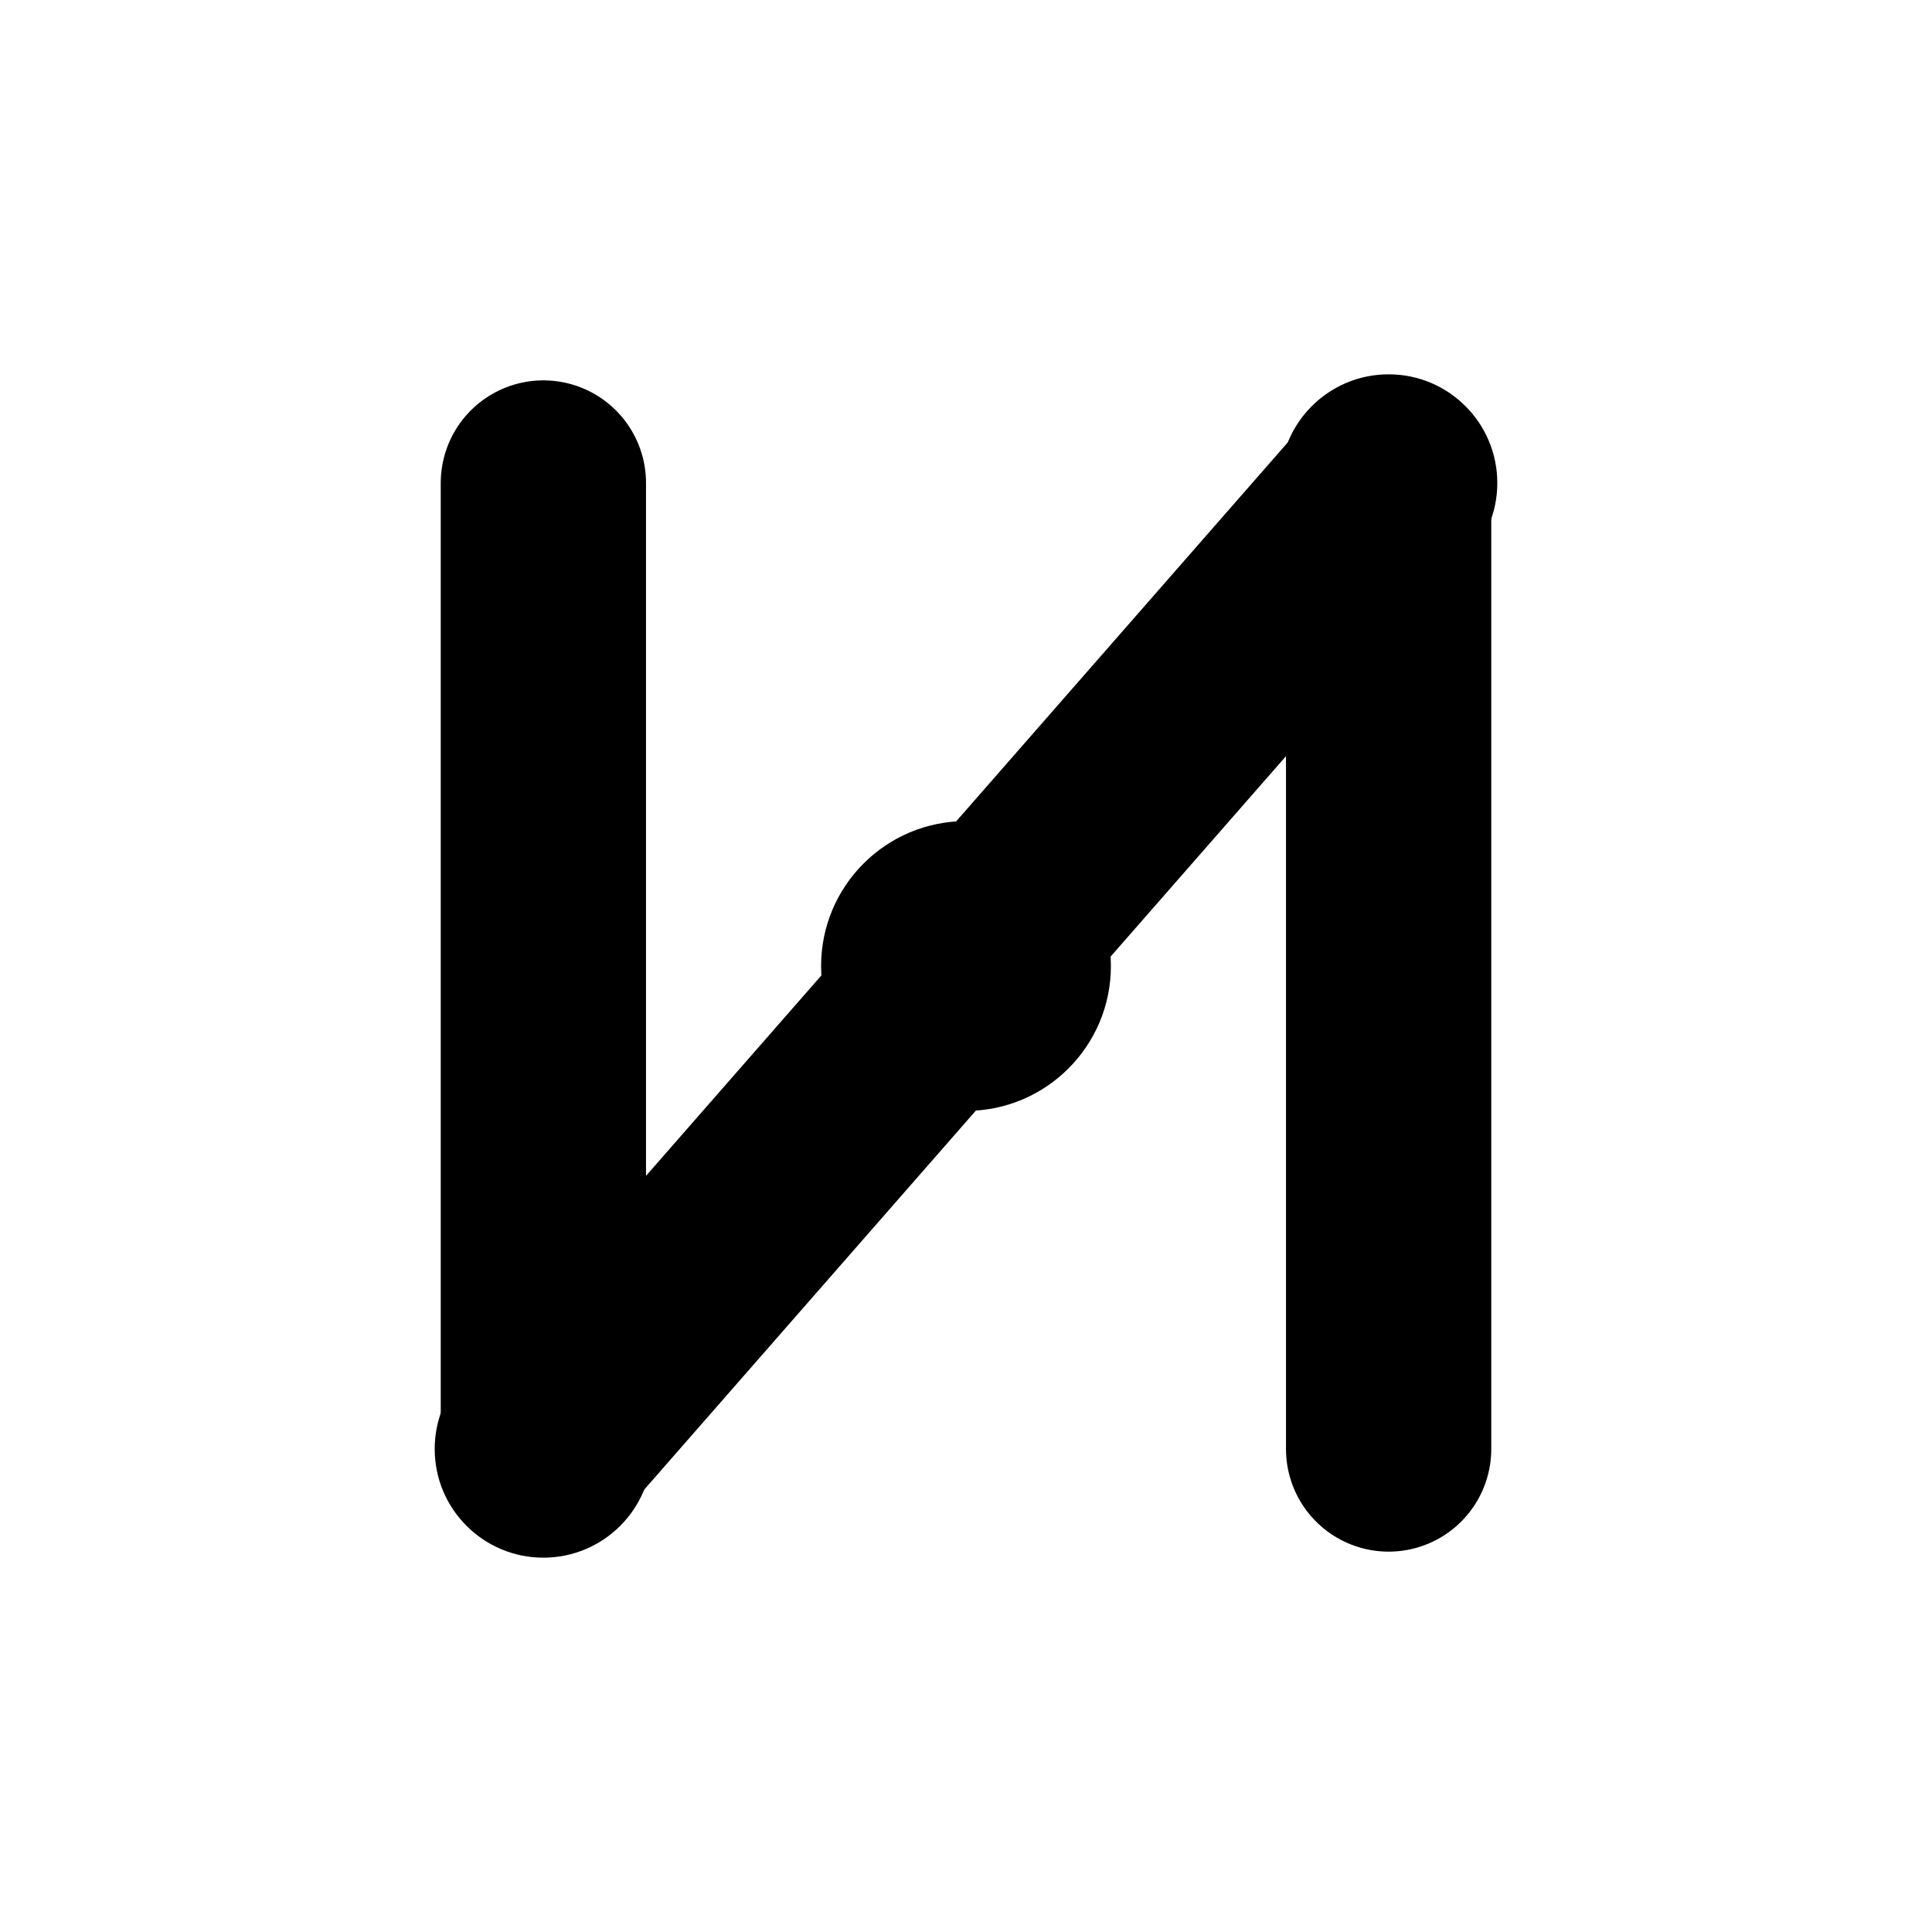
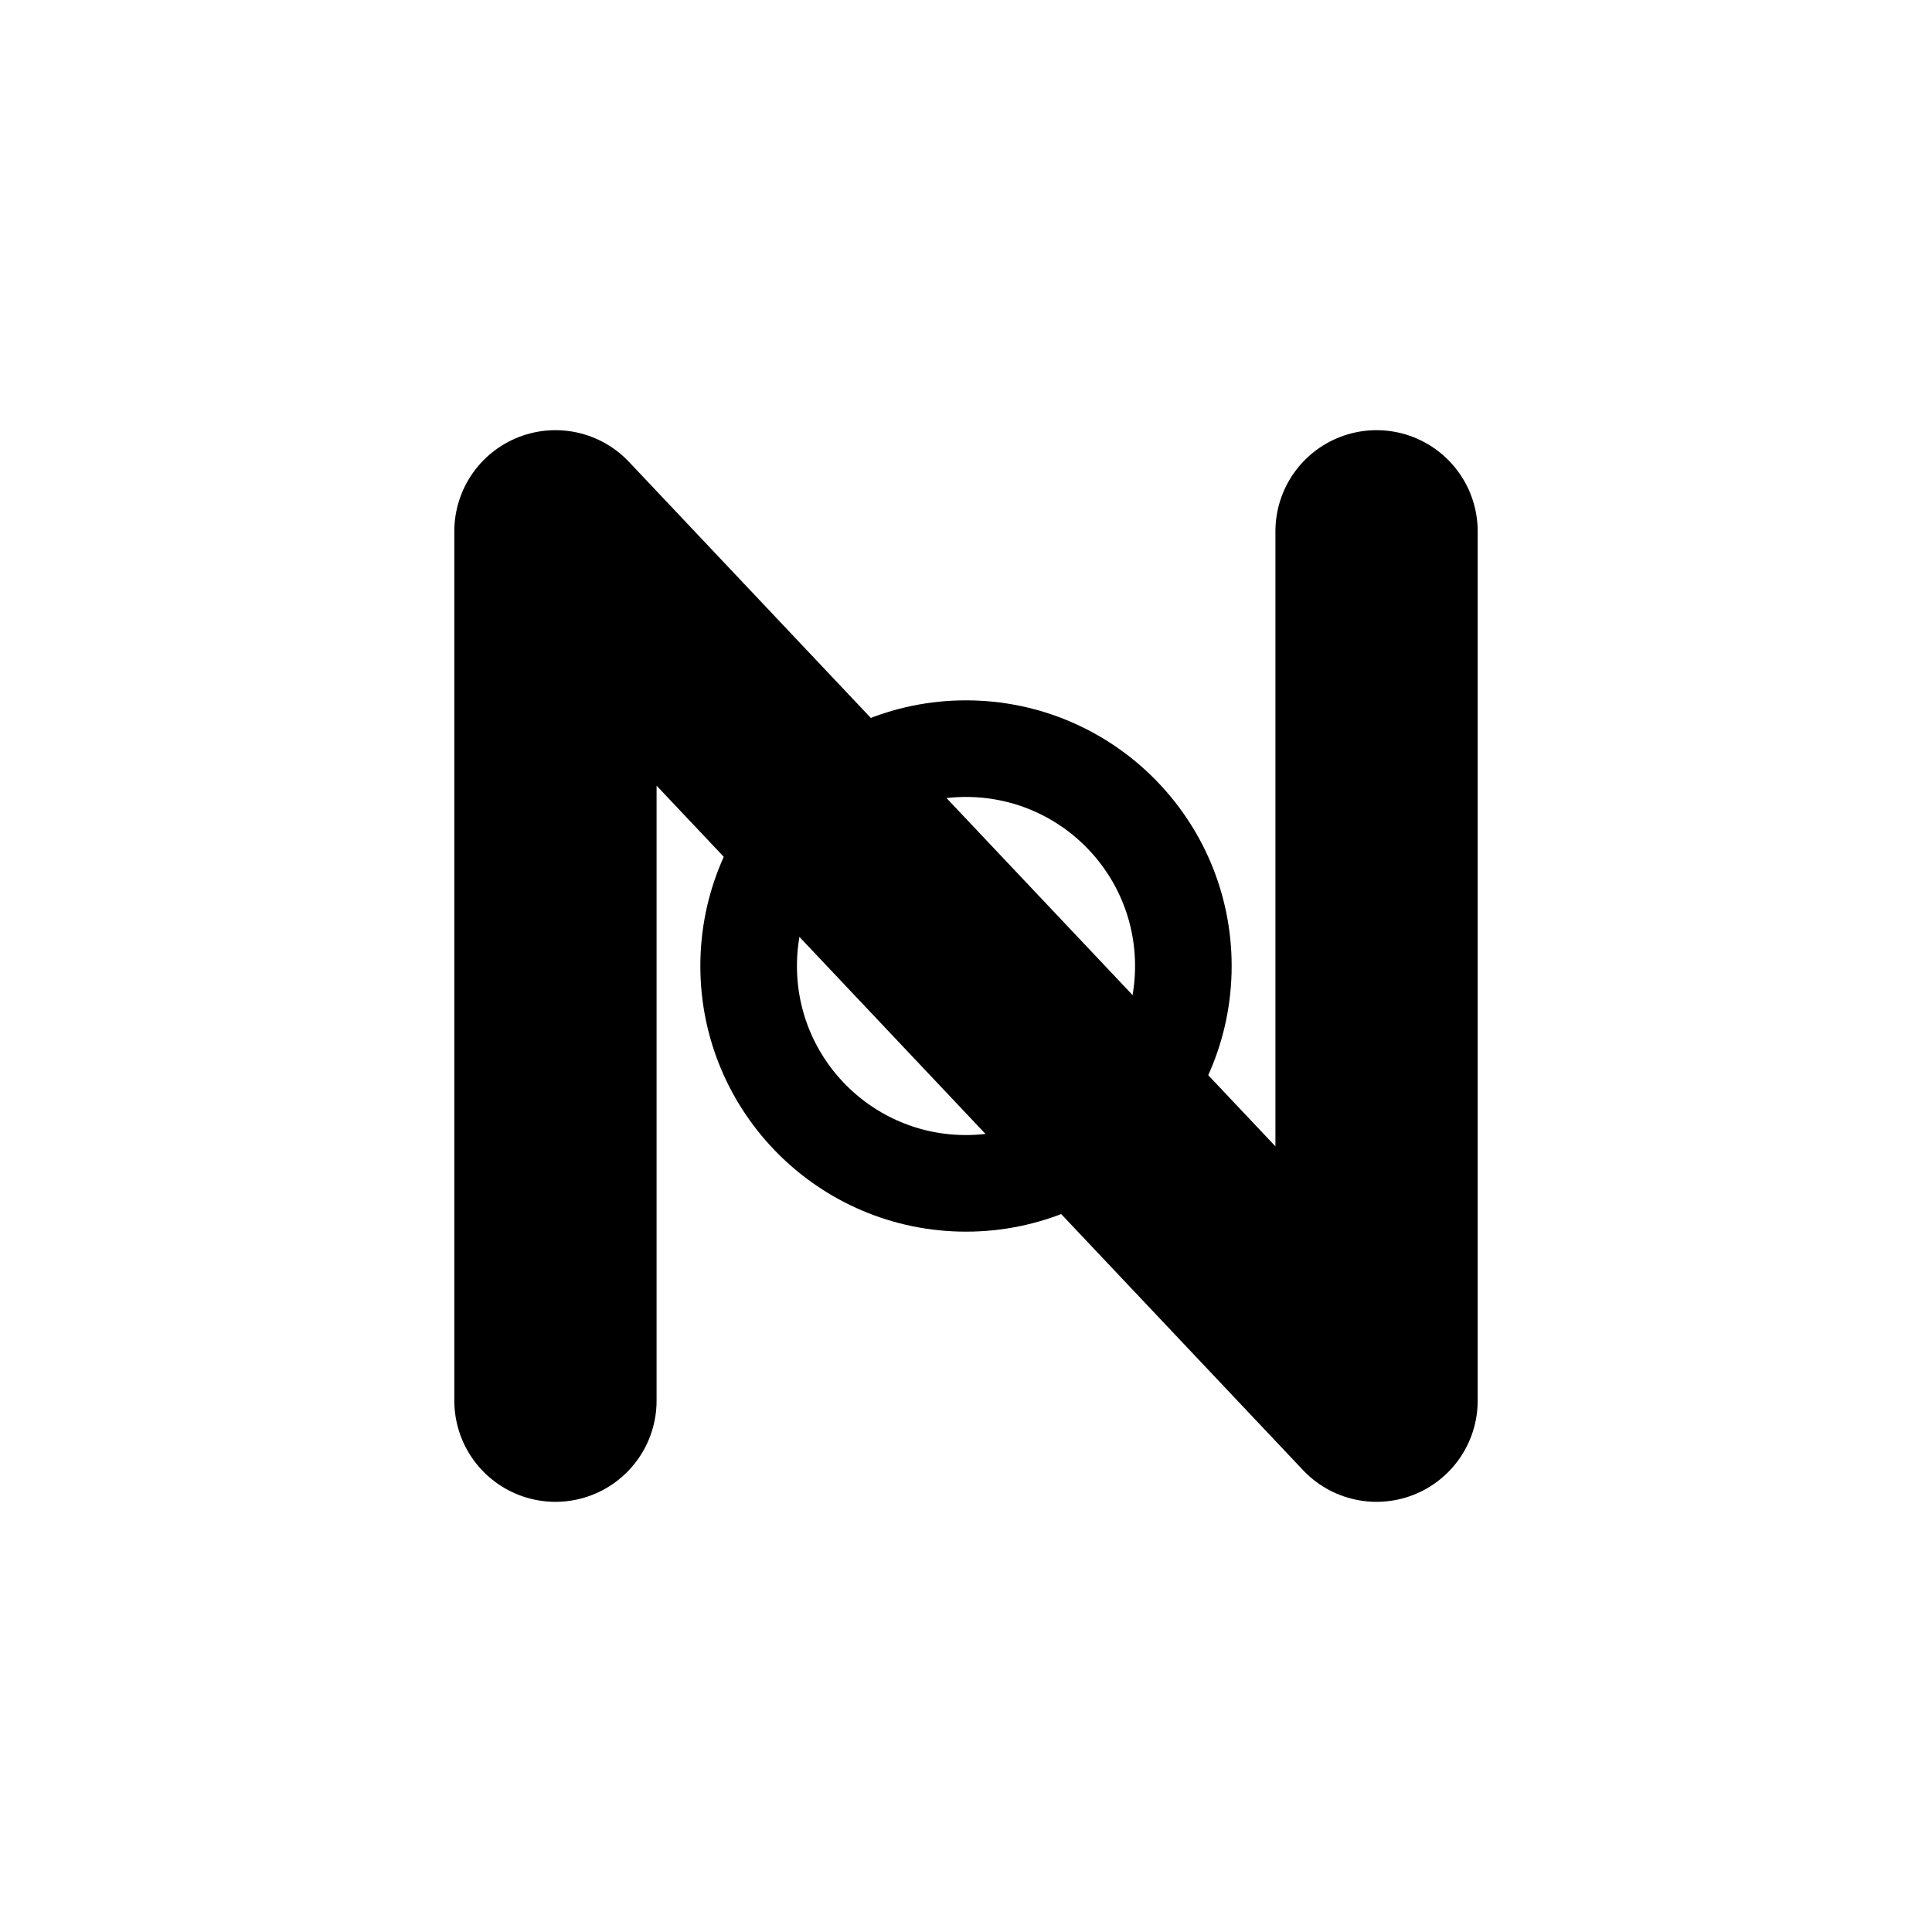
- <svg xmlns="http://www.w3.org/2000/svg" viewBox="0 0 32 32" width="32" height="32" fill="none">
-   <path d="M 9 8 L 9 24 L 16 16" fill="none" stroke="currentColor" stroke-width="3.4" stroke-linecap="round" stroke-linejoin="round" />
-   <path d="M 16 16 L 23 8 L 23 24" fill="none" stroke="currentColor" stroke-width="3.4" stroke-linecap="round" stroke-linejoin="round" />
-   <circle cx="9" cy="24" r="1.8" fill="currentColor" />
-   <circle cx="23" cy="8" r="1.8" fill="currentColor" />
-   <circle cx="16" cy="16" r="2.4" fill="currentColor" />
+ <svg xmlns="http://www.w3.org/2000/svg" viewBox="0 0 32 32" width="32" height="32" fill="none" aria-label="Nexa">
+   <path d="M9.2 23.2V8.8L22.8 23.2V8.8" stroke="currentColor" stroke-width="3.35" stroke-linecap="round" stroke-linejoin="round" />
+   <circle cx="16" cy="16" r="3.6" fill="none" stroke="currentColor" stroke-width="1.6" />
+   <circle cx="16" cy="16" r="1.1" fill="currentColor" />
+   <circle cx="9.2" cy="8.8" r="1.2" fill="currentColor" />
+   <circle cx="22.8" cy="23.2" r="1.2" fill="currentColor" />
</svg>
